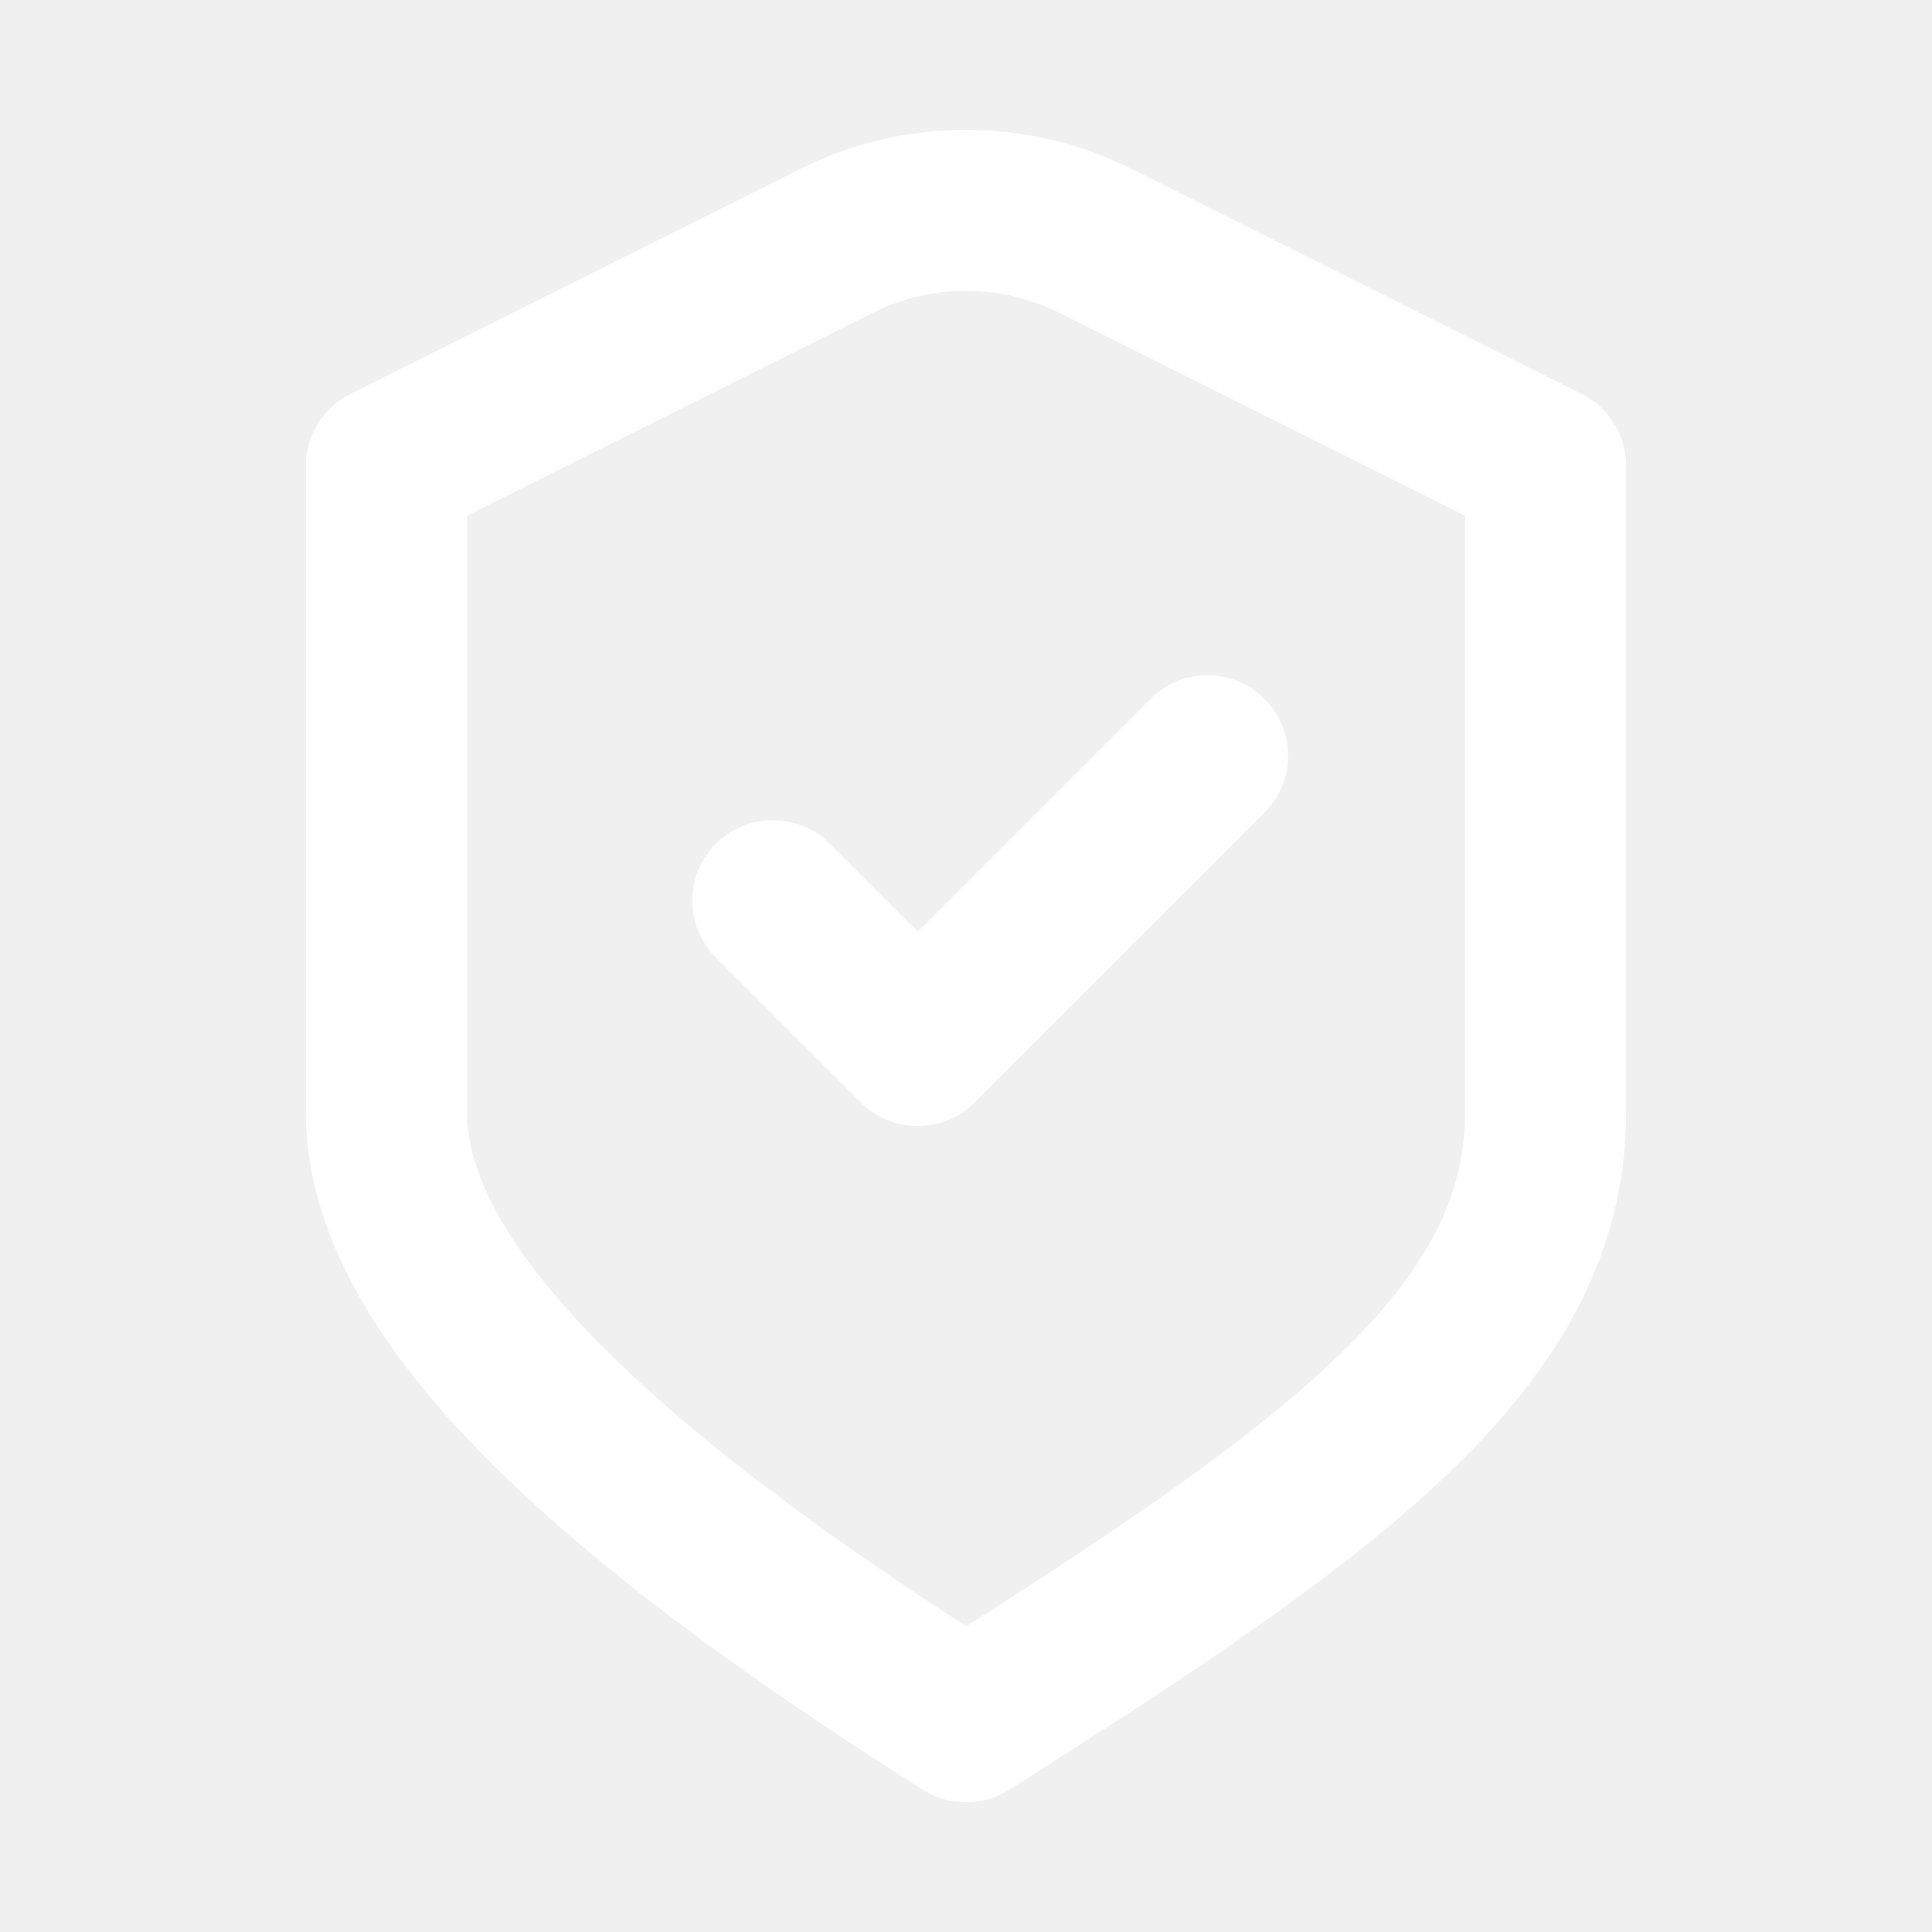
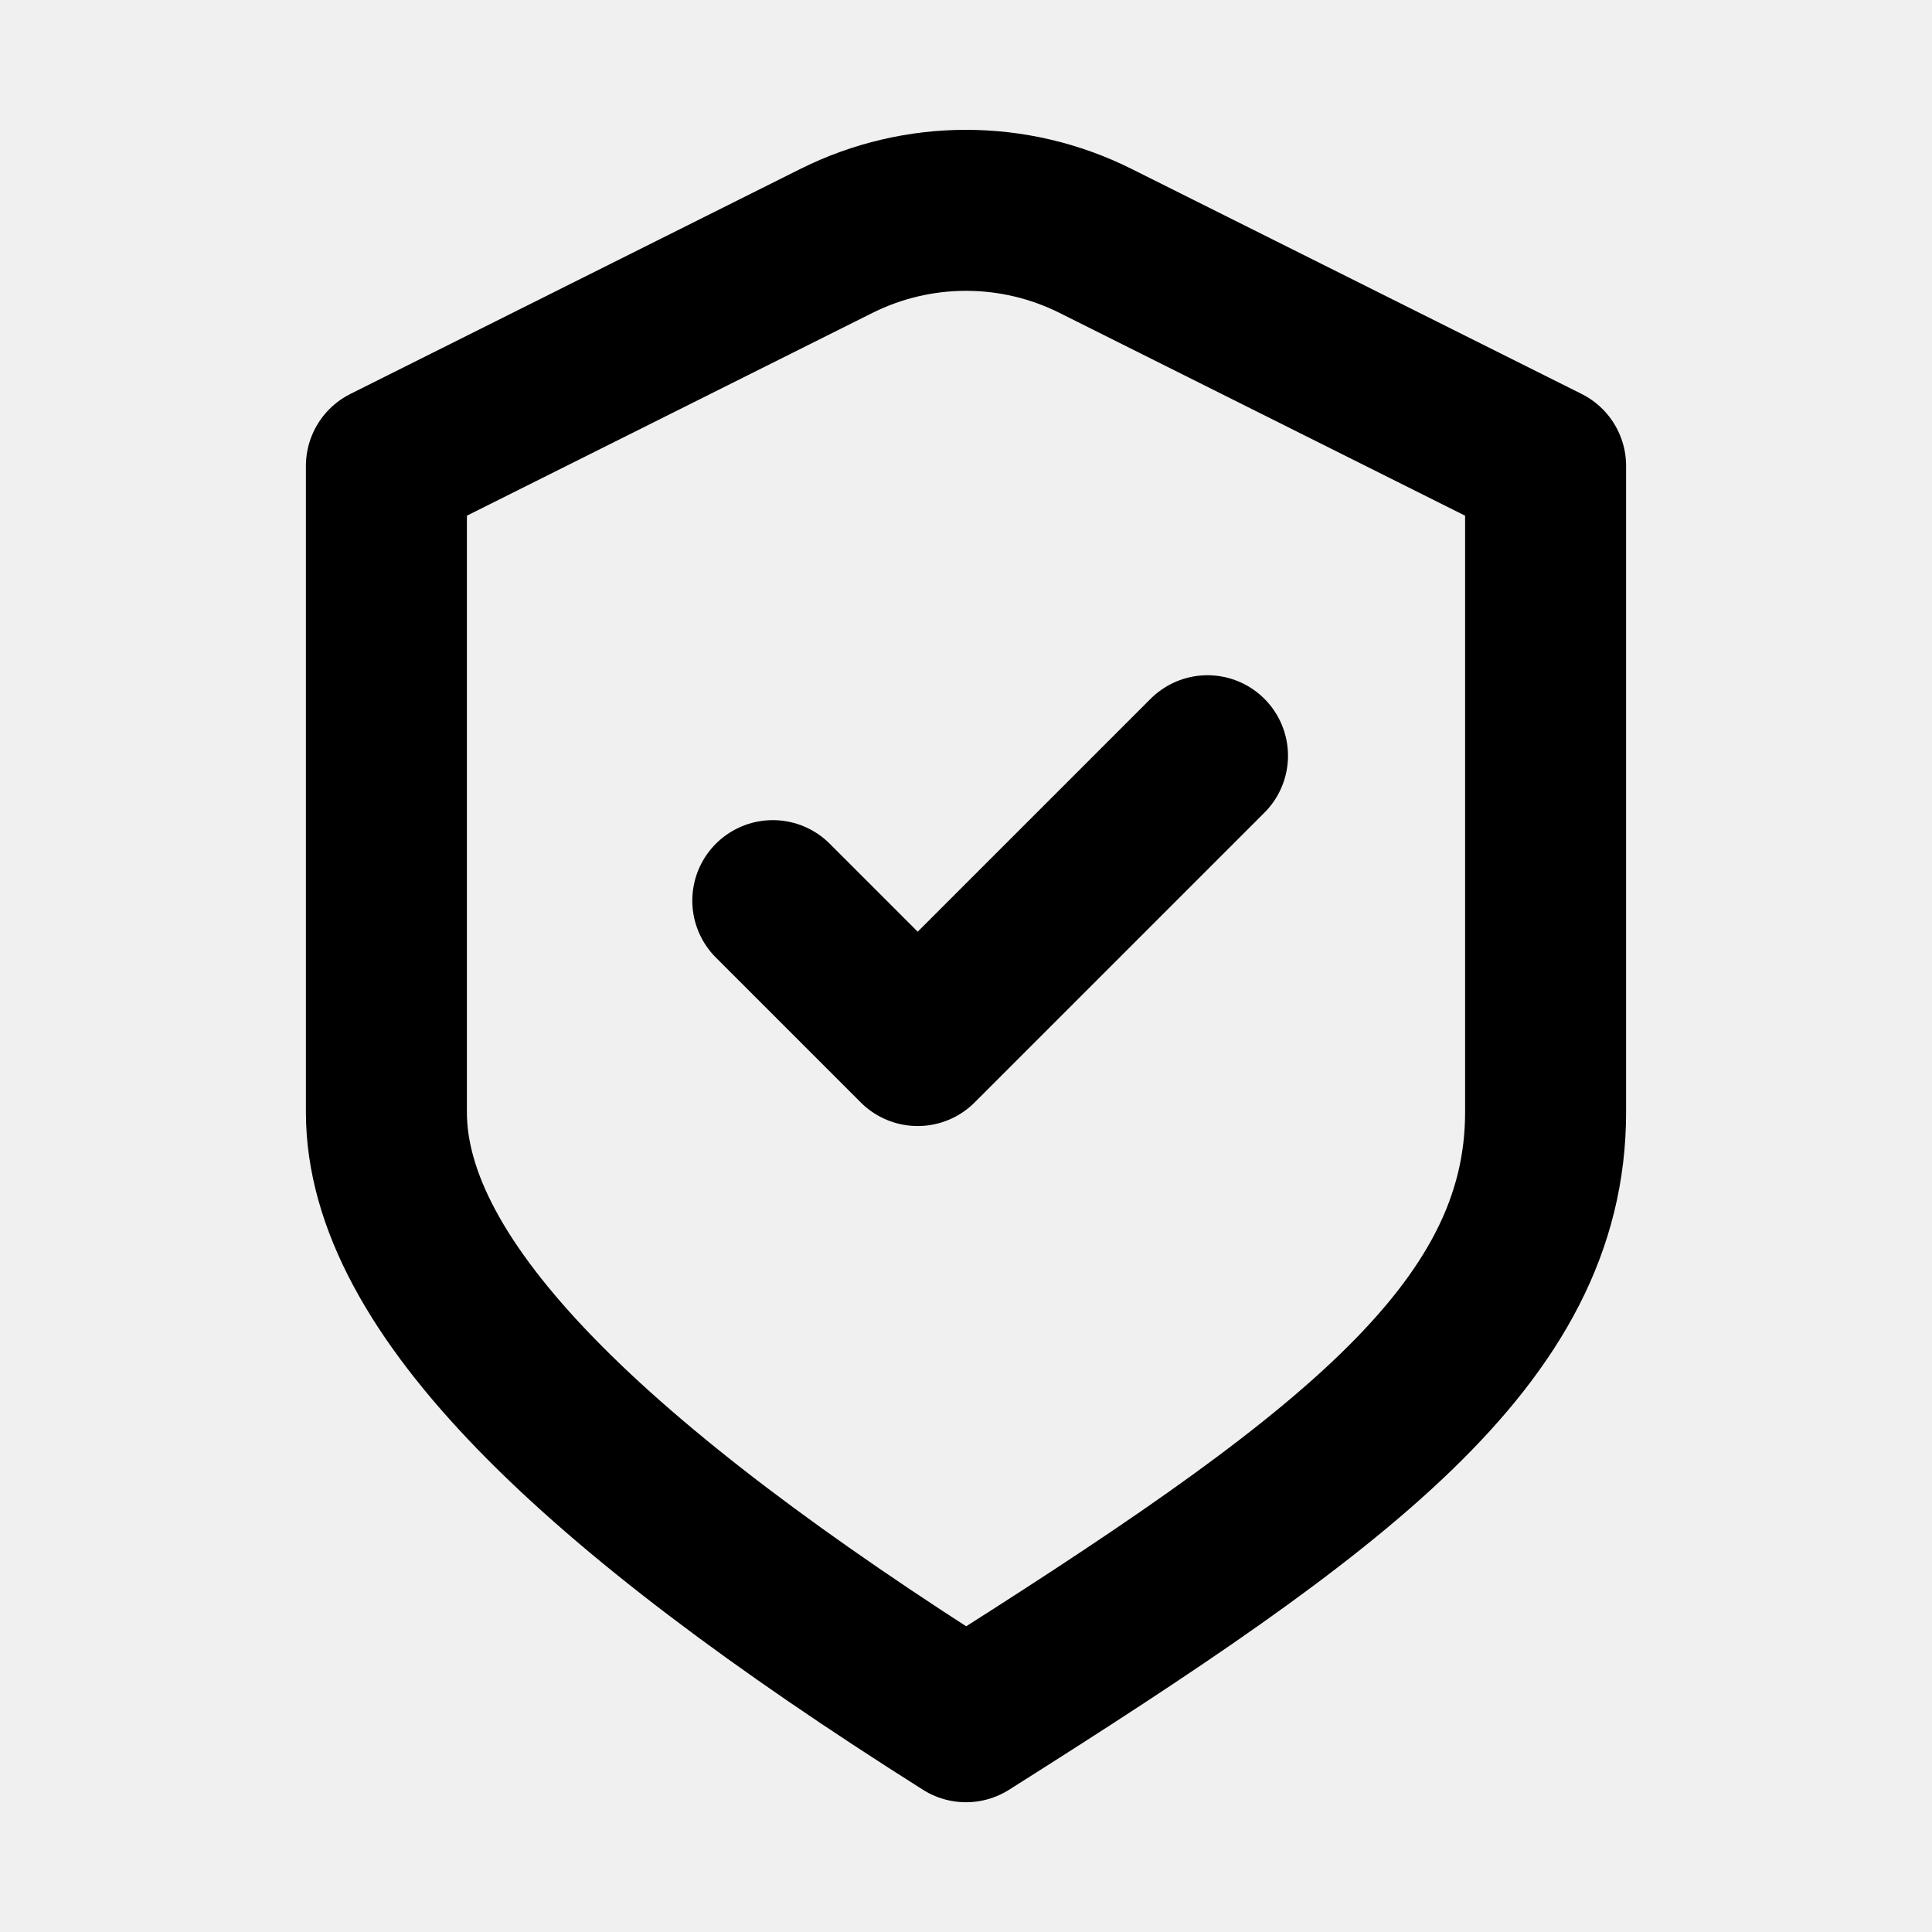
<svg xmlns="http://www.w3.org/2000/svg" width="24" height="24" viewBox="0 0 24 24" fill="none">
-   <path d="M9.6 11.188L11.4 12.988L15 9.388M4.8 5.788L10.39 2.993C11.404 2.486 12.597 2.486 13.61 2.993L19.2 5.788C19.2 5.788 19.2 11.044 19.2 13.816C19.2 16.588 16.638 18.459 12 21.388C7.362 18.459 4.8 15.988 4.8 13.816V5.788Z" stroke="#FFFFFF" stroke-width="2" stroke-linecap="round" stroke-linejoin="round" />
+   <path d="M9.6 11.188L11.4 12.988L15 9.388M4.8 5.788L10.39 2.993C11.404 2.486 12.597 2.486 13.61 2.993L19.2 5.788C19.2 5.788 19.2 11.044 19.2 13.816C19.2 16.588 16.638 18.459 12 21.388C7.362 18.459 4.8 15.988 4.8 13.816V5.788Z" stroke="black" stroke-width="2" stroke-linecap="round" stroke-linejoin="round" />
</svg>
